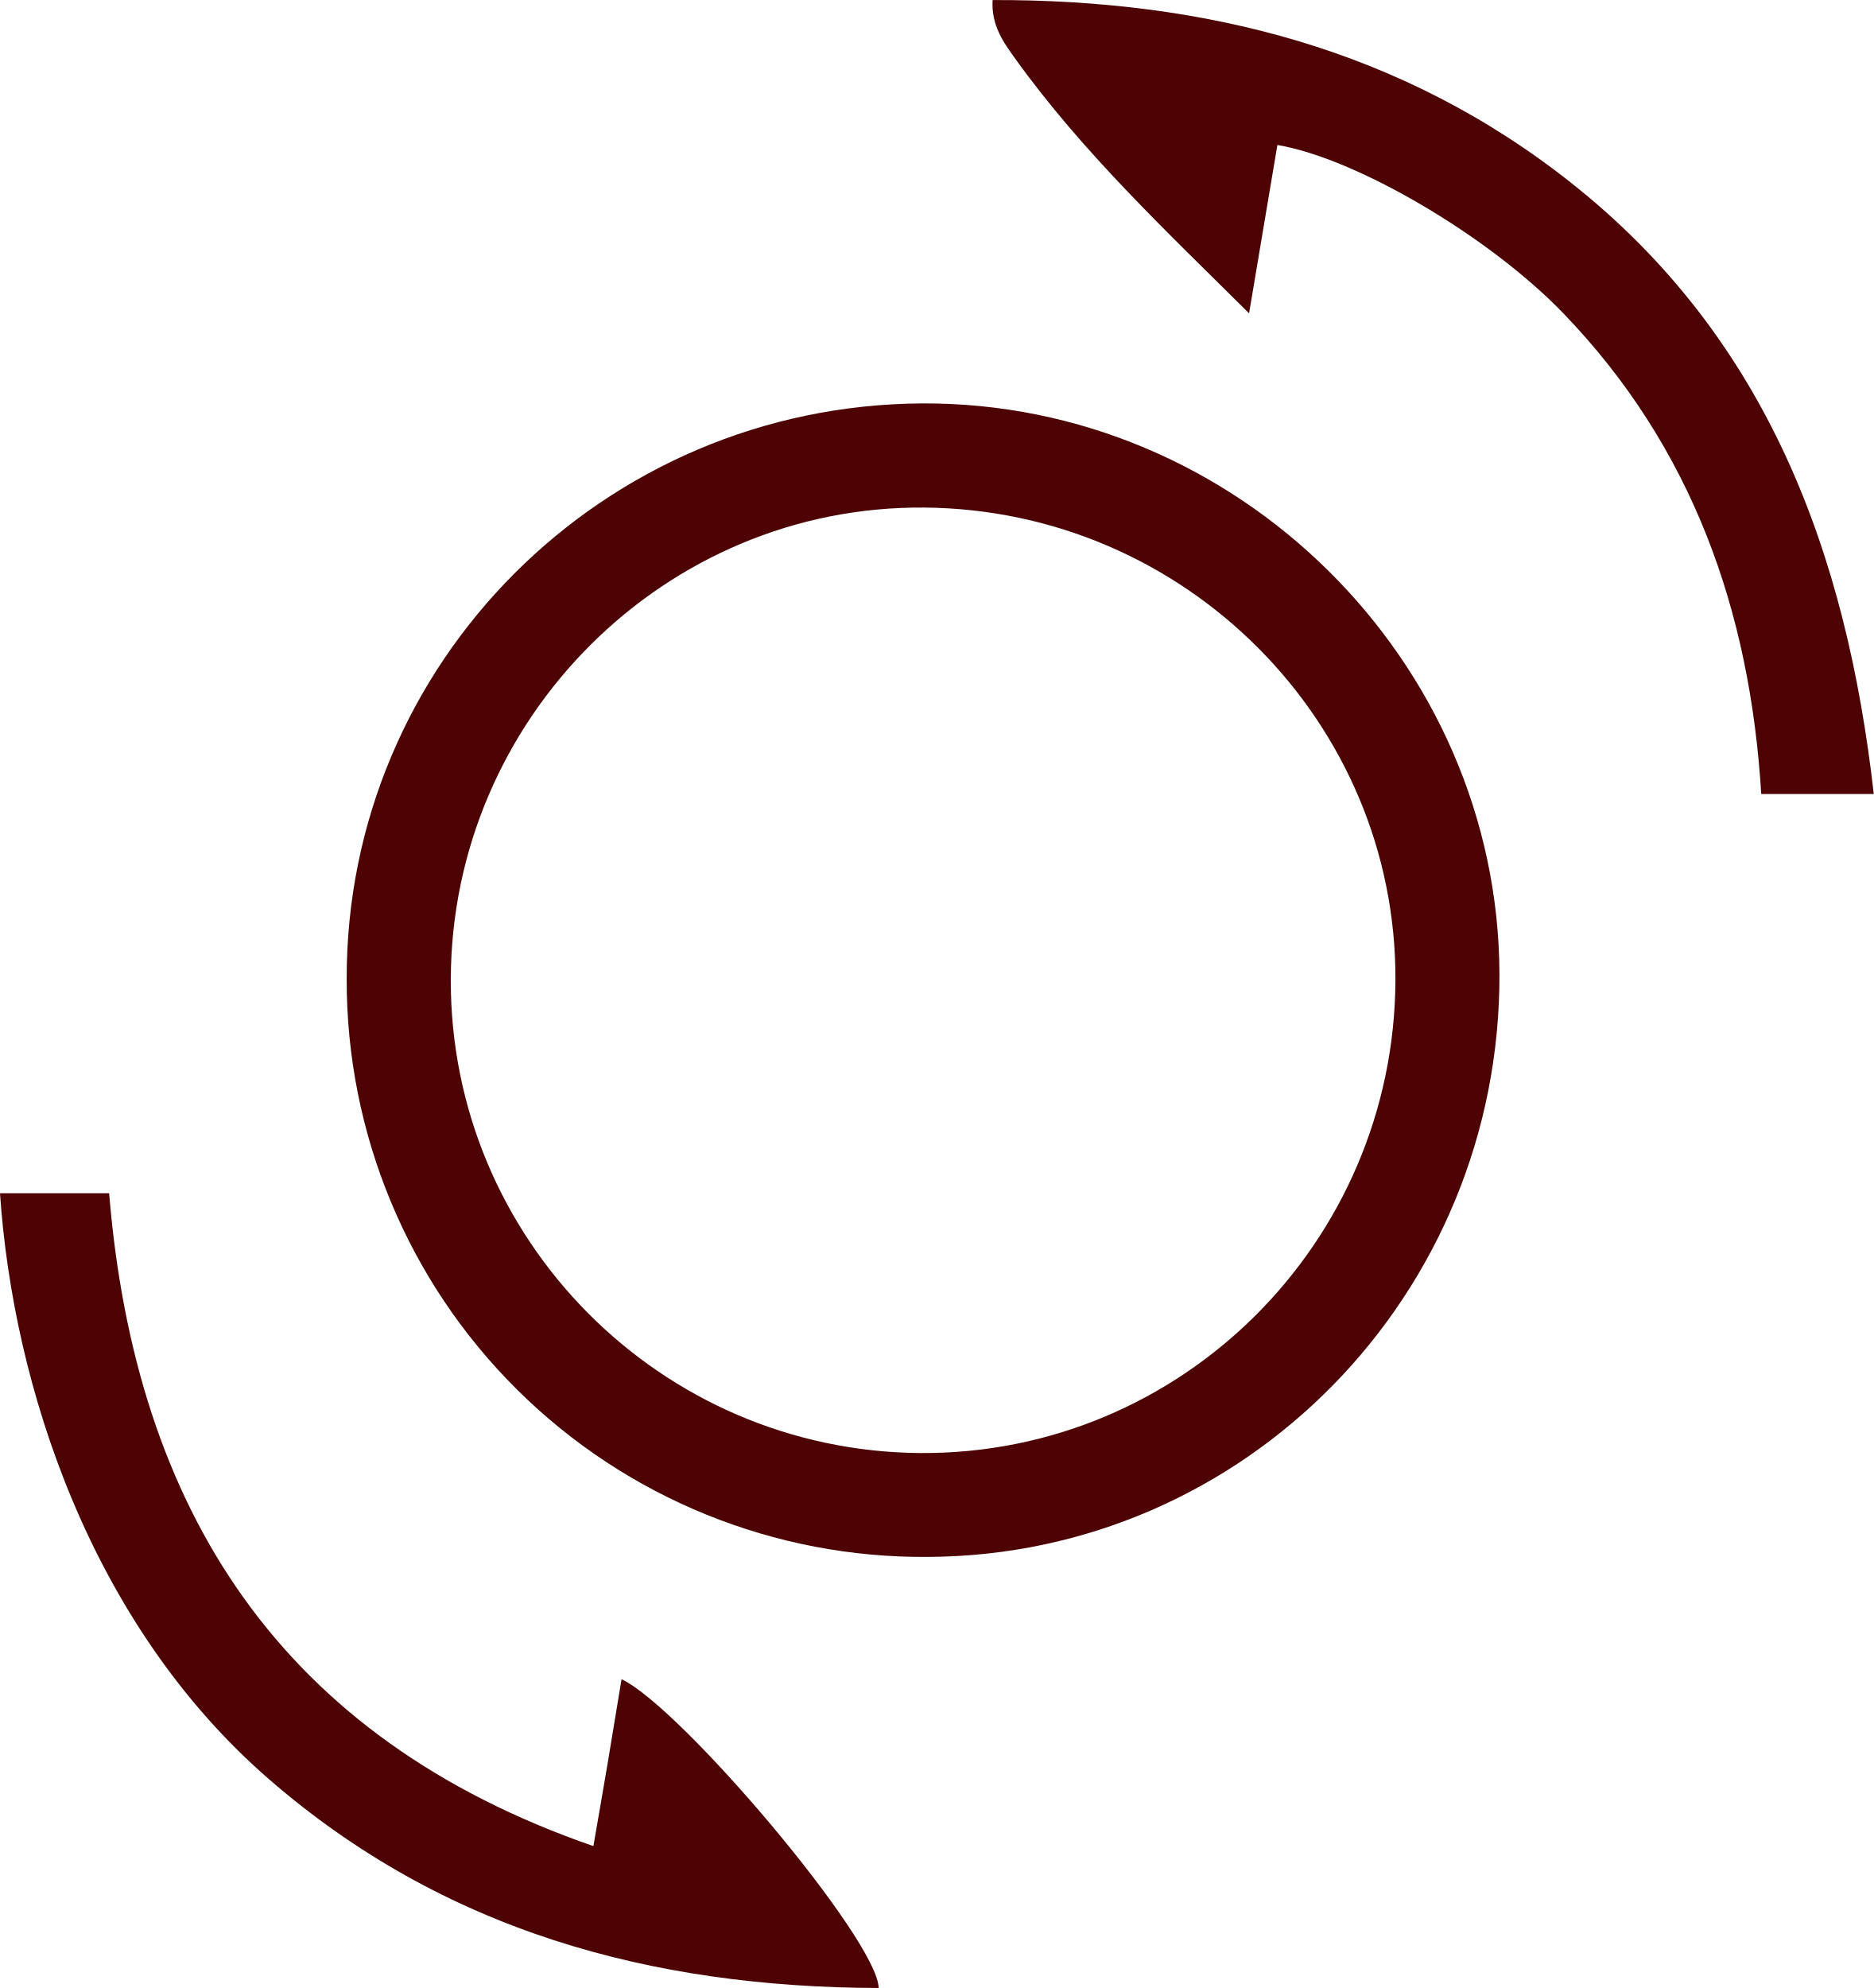
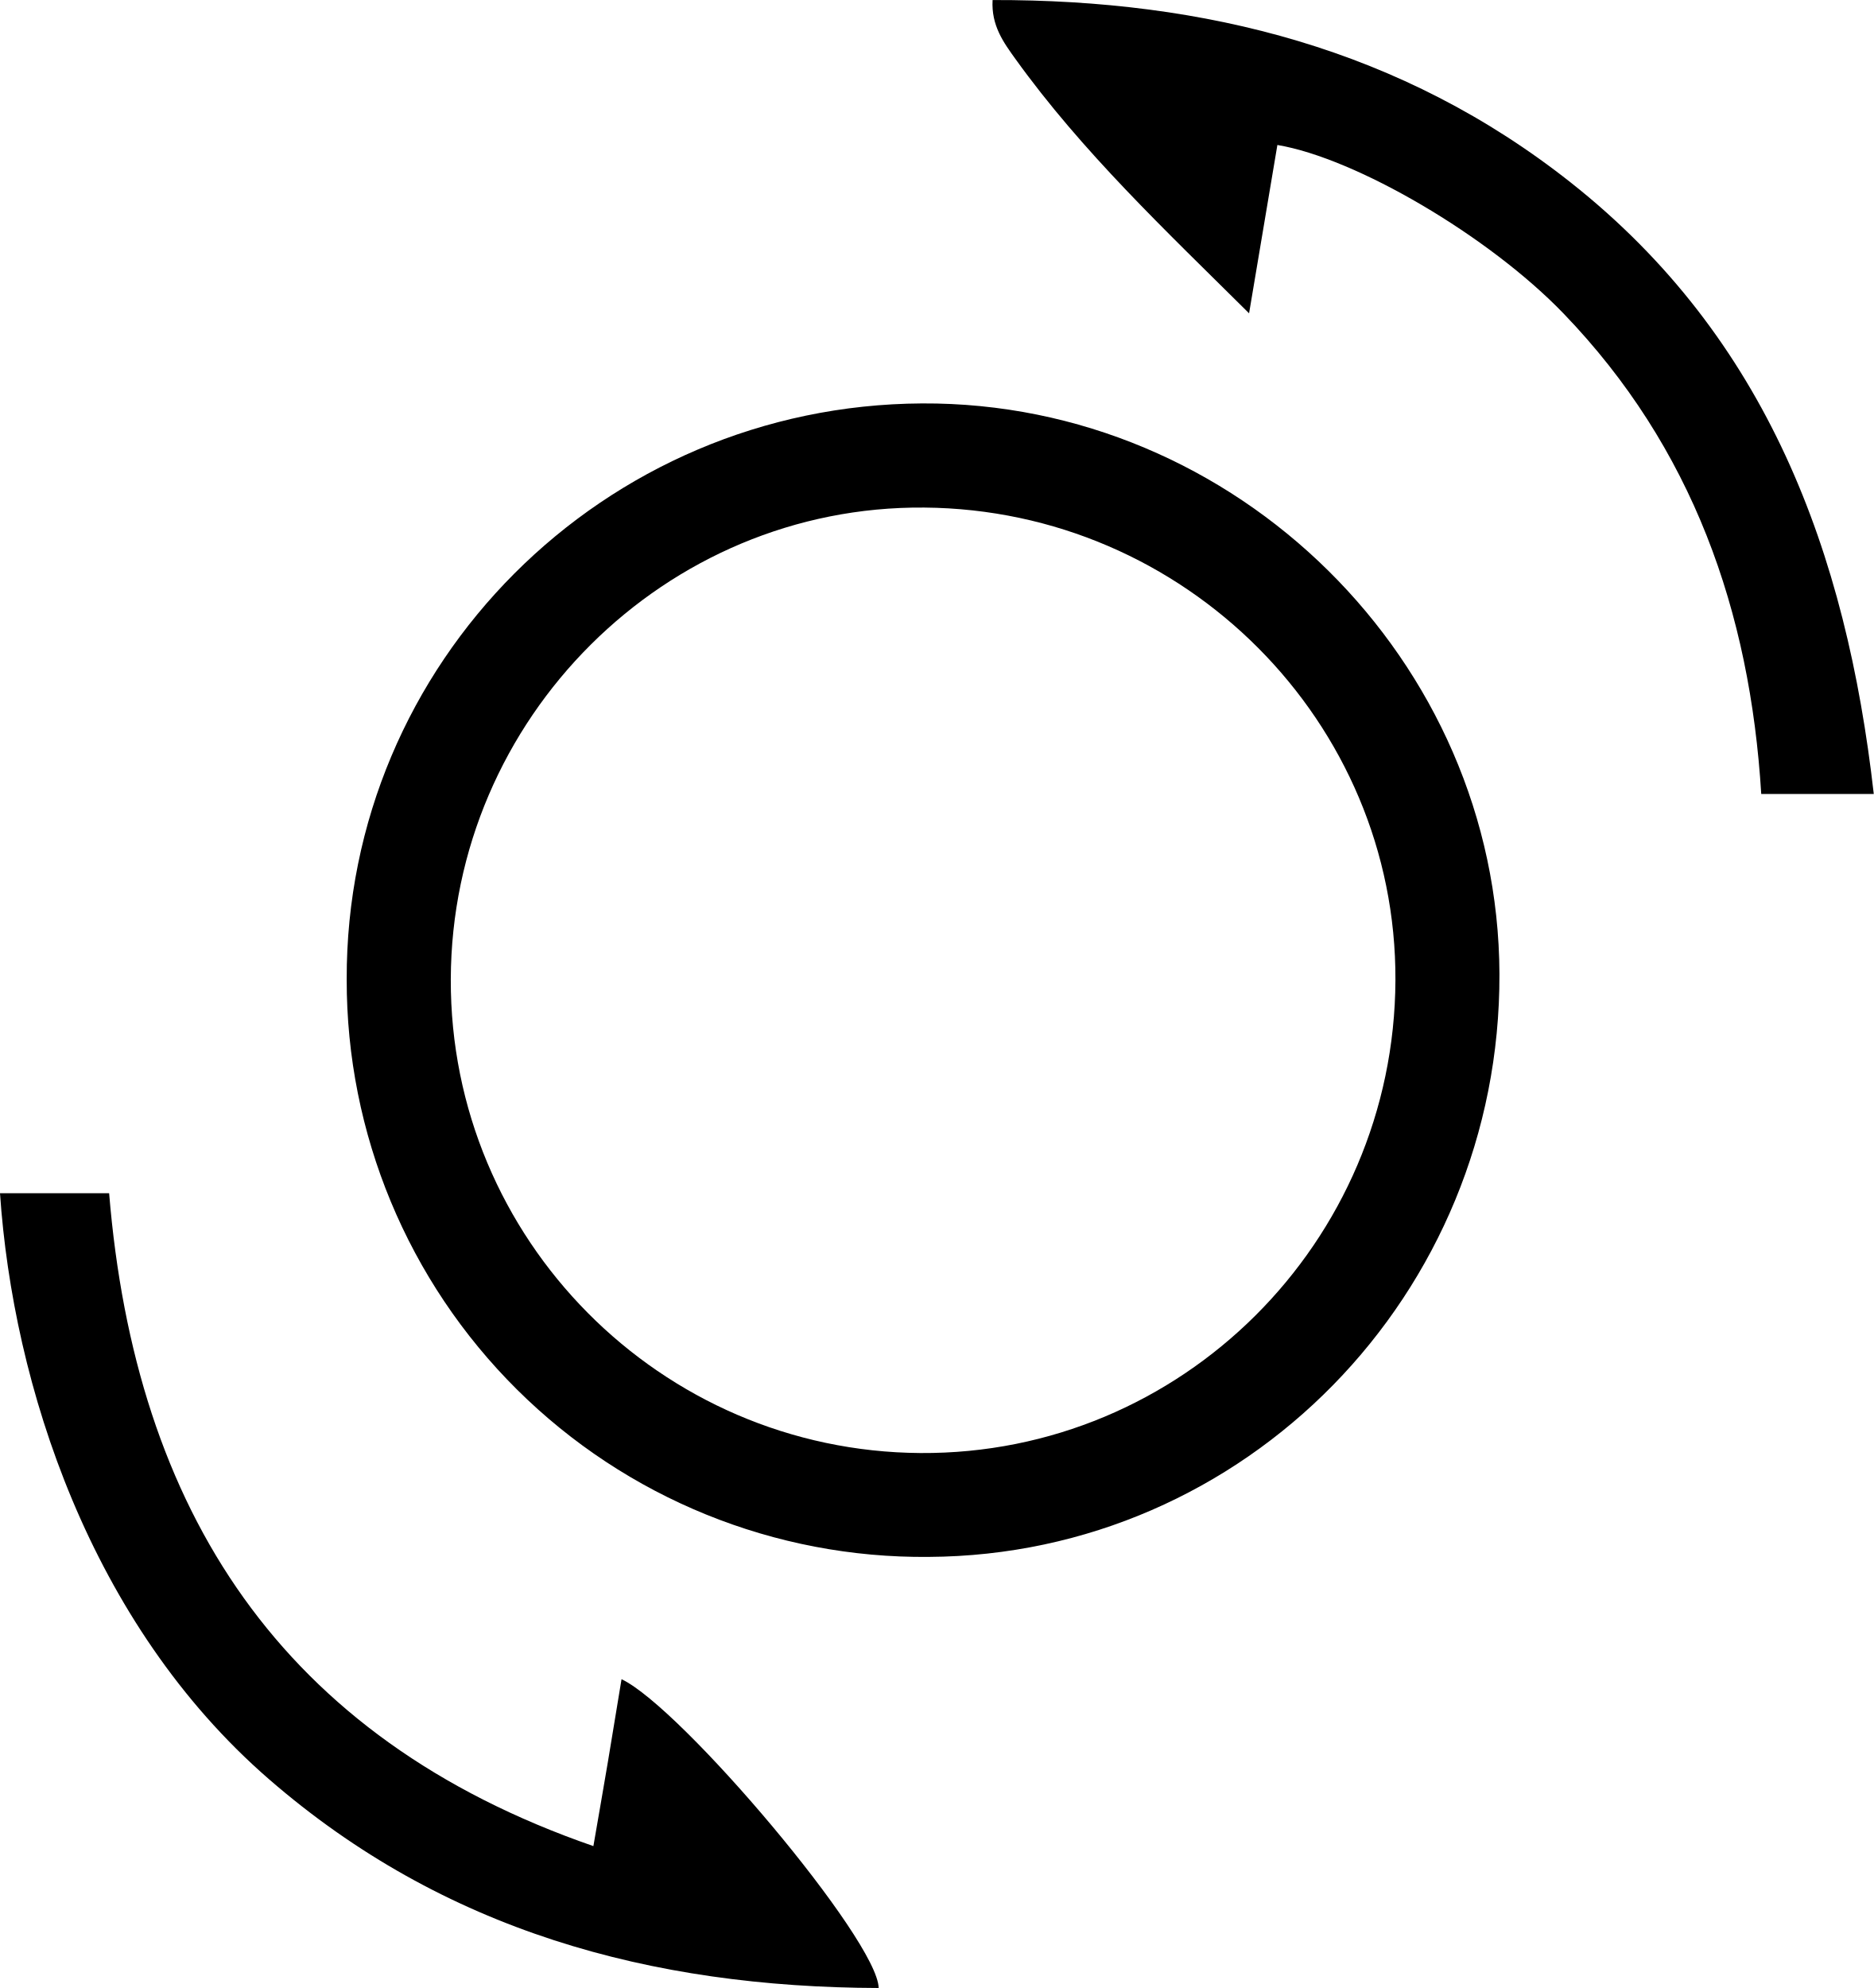
<svg xmlns="http://www.w3.org/2000/svg" id="Layer_1" data-name="Layer 1" viewBox="0 0 468.59 497.07">
-   <defs>
-     <style>.cls-1{fill:#4d0303;}</style>
-   </defs>
  <path class="cls-1" d="M302.3,240.35c78.59-.41,144.1,64.32,144.38,142.64.29,80.13-63.57,145.34-142.74,145.77A144.14,144.14,0,0,1,158.41,384.37C158.17,305.25,222.6,240.76,302.3,240.35Zm-117.86,144c-.2,64.95,52.43,118,117.45,118.44,65.2.42,118.49-52.61,118.78-118.2.29-64.59-52.61-117.67-117.8-118.2C238.1,265.82,184.64,319.07,184.44,384.31Z" transform="translate(-71.71 -139.48)" />
  <path class="cls-1" d="M291.44,636.55c-57-.17-108.84-14.33-152.48-52.22-44.76-38.85-64-98.59-67.25-146.5H99c6.51,79.24,42.88,136.18,121.1,163.24,1.29-7.49,2.49-14.28,3.63-21.07s2.27-13.75,3.41-20.66C242.15,566.43,291.25,624.58,291.44,636.55Z" transform="translate(-71.71 -139.48)" />
  <path class="cls-1" d="M384.07,217.82c-21-20.84-41.75-40.39-58.45-63.63-2.94-4.09-6.05-8.32-5.69-14.7,53.29-.13,102.4,12.28,144.61,45.65,49.07,38.78,68.89,92.45,75.75,152.86H512.15c-2.8-45.74-17.2-86.63-49.39-120.08-18.72-19.45-52-38.91-71.61-42.19C388.86,189.38,386.55,203,384.07,217.82Z" transform="translate(-71.71 -139.48)" />
</svg>
